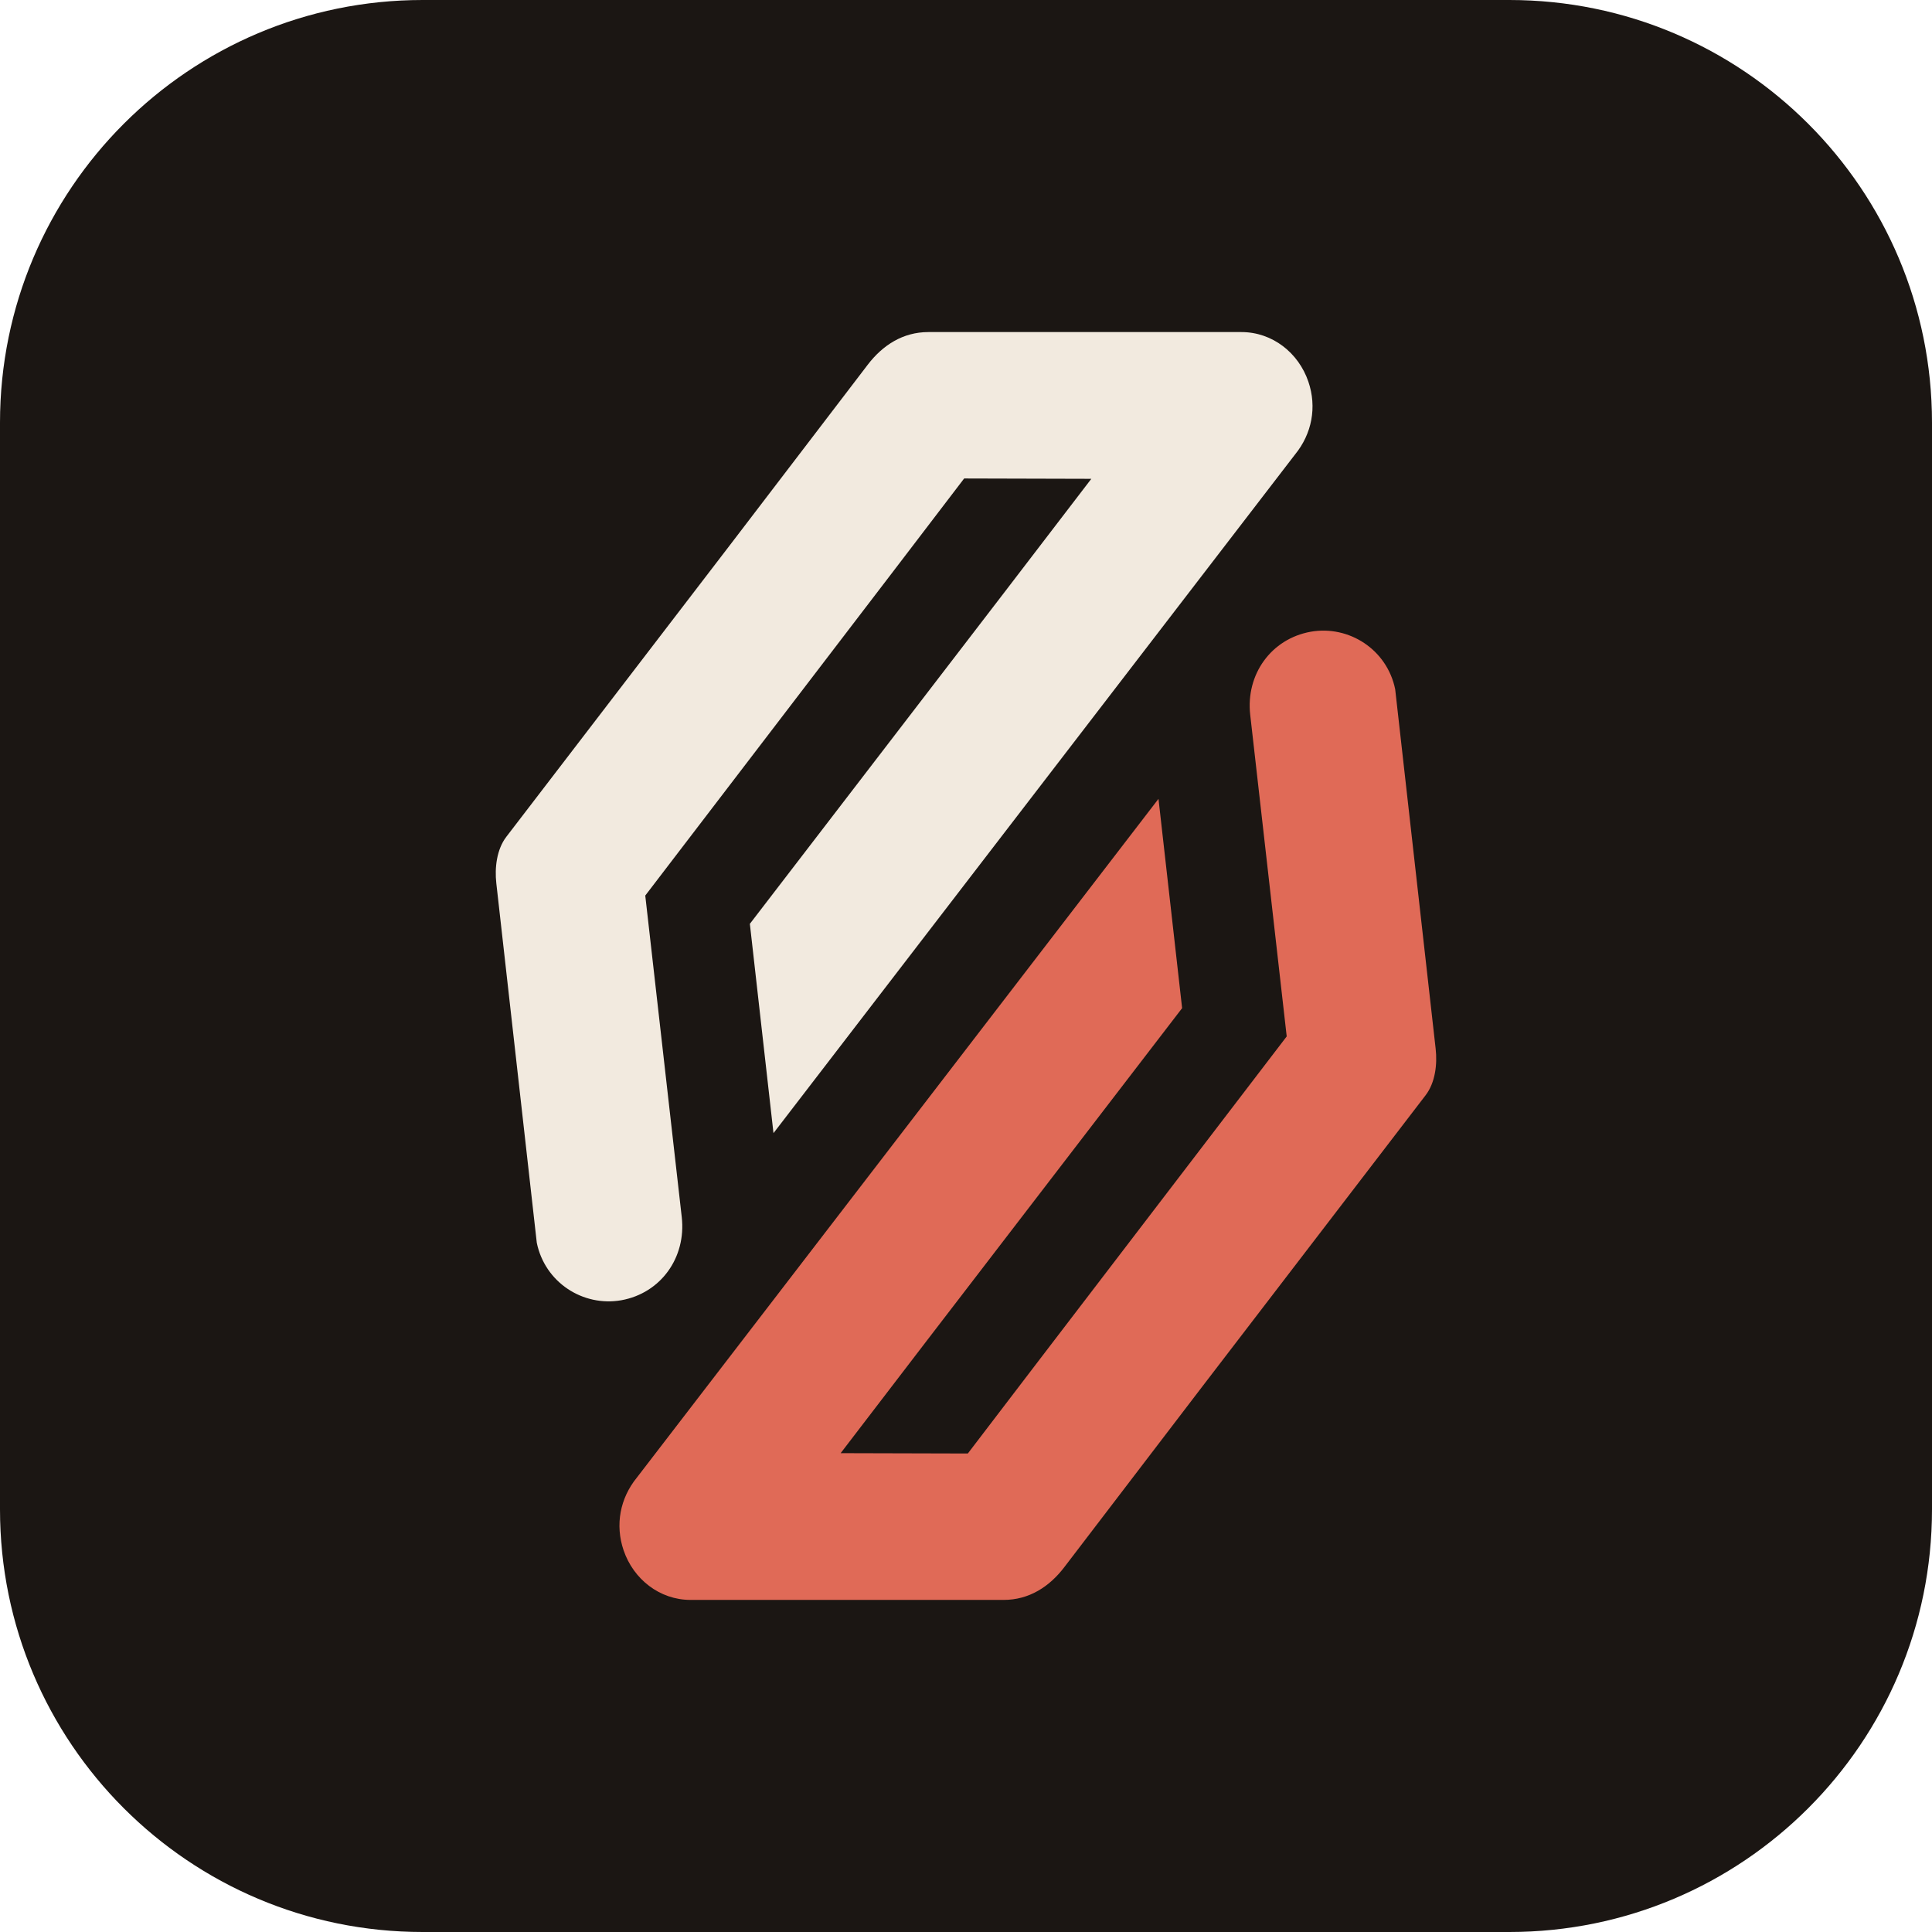
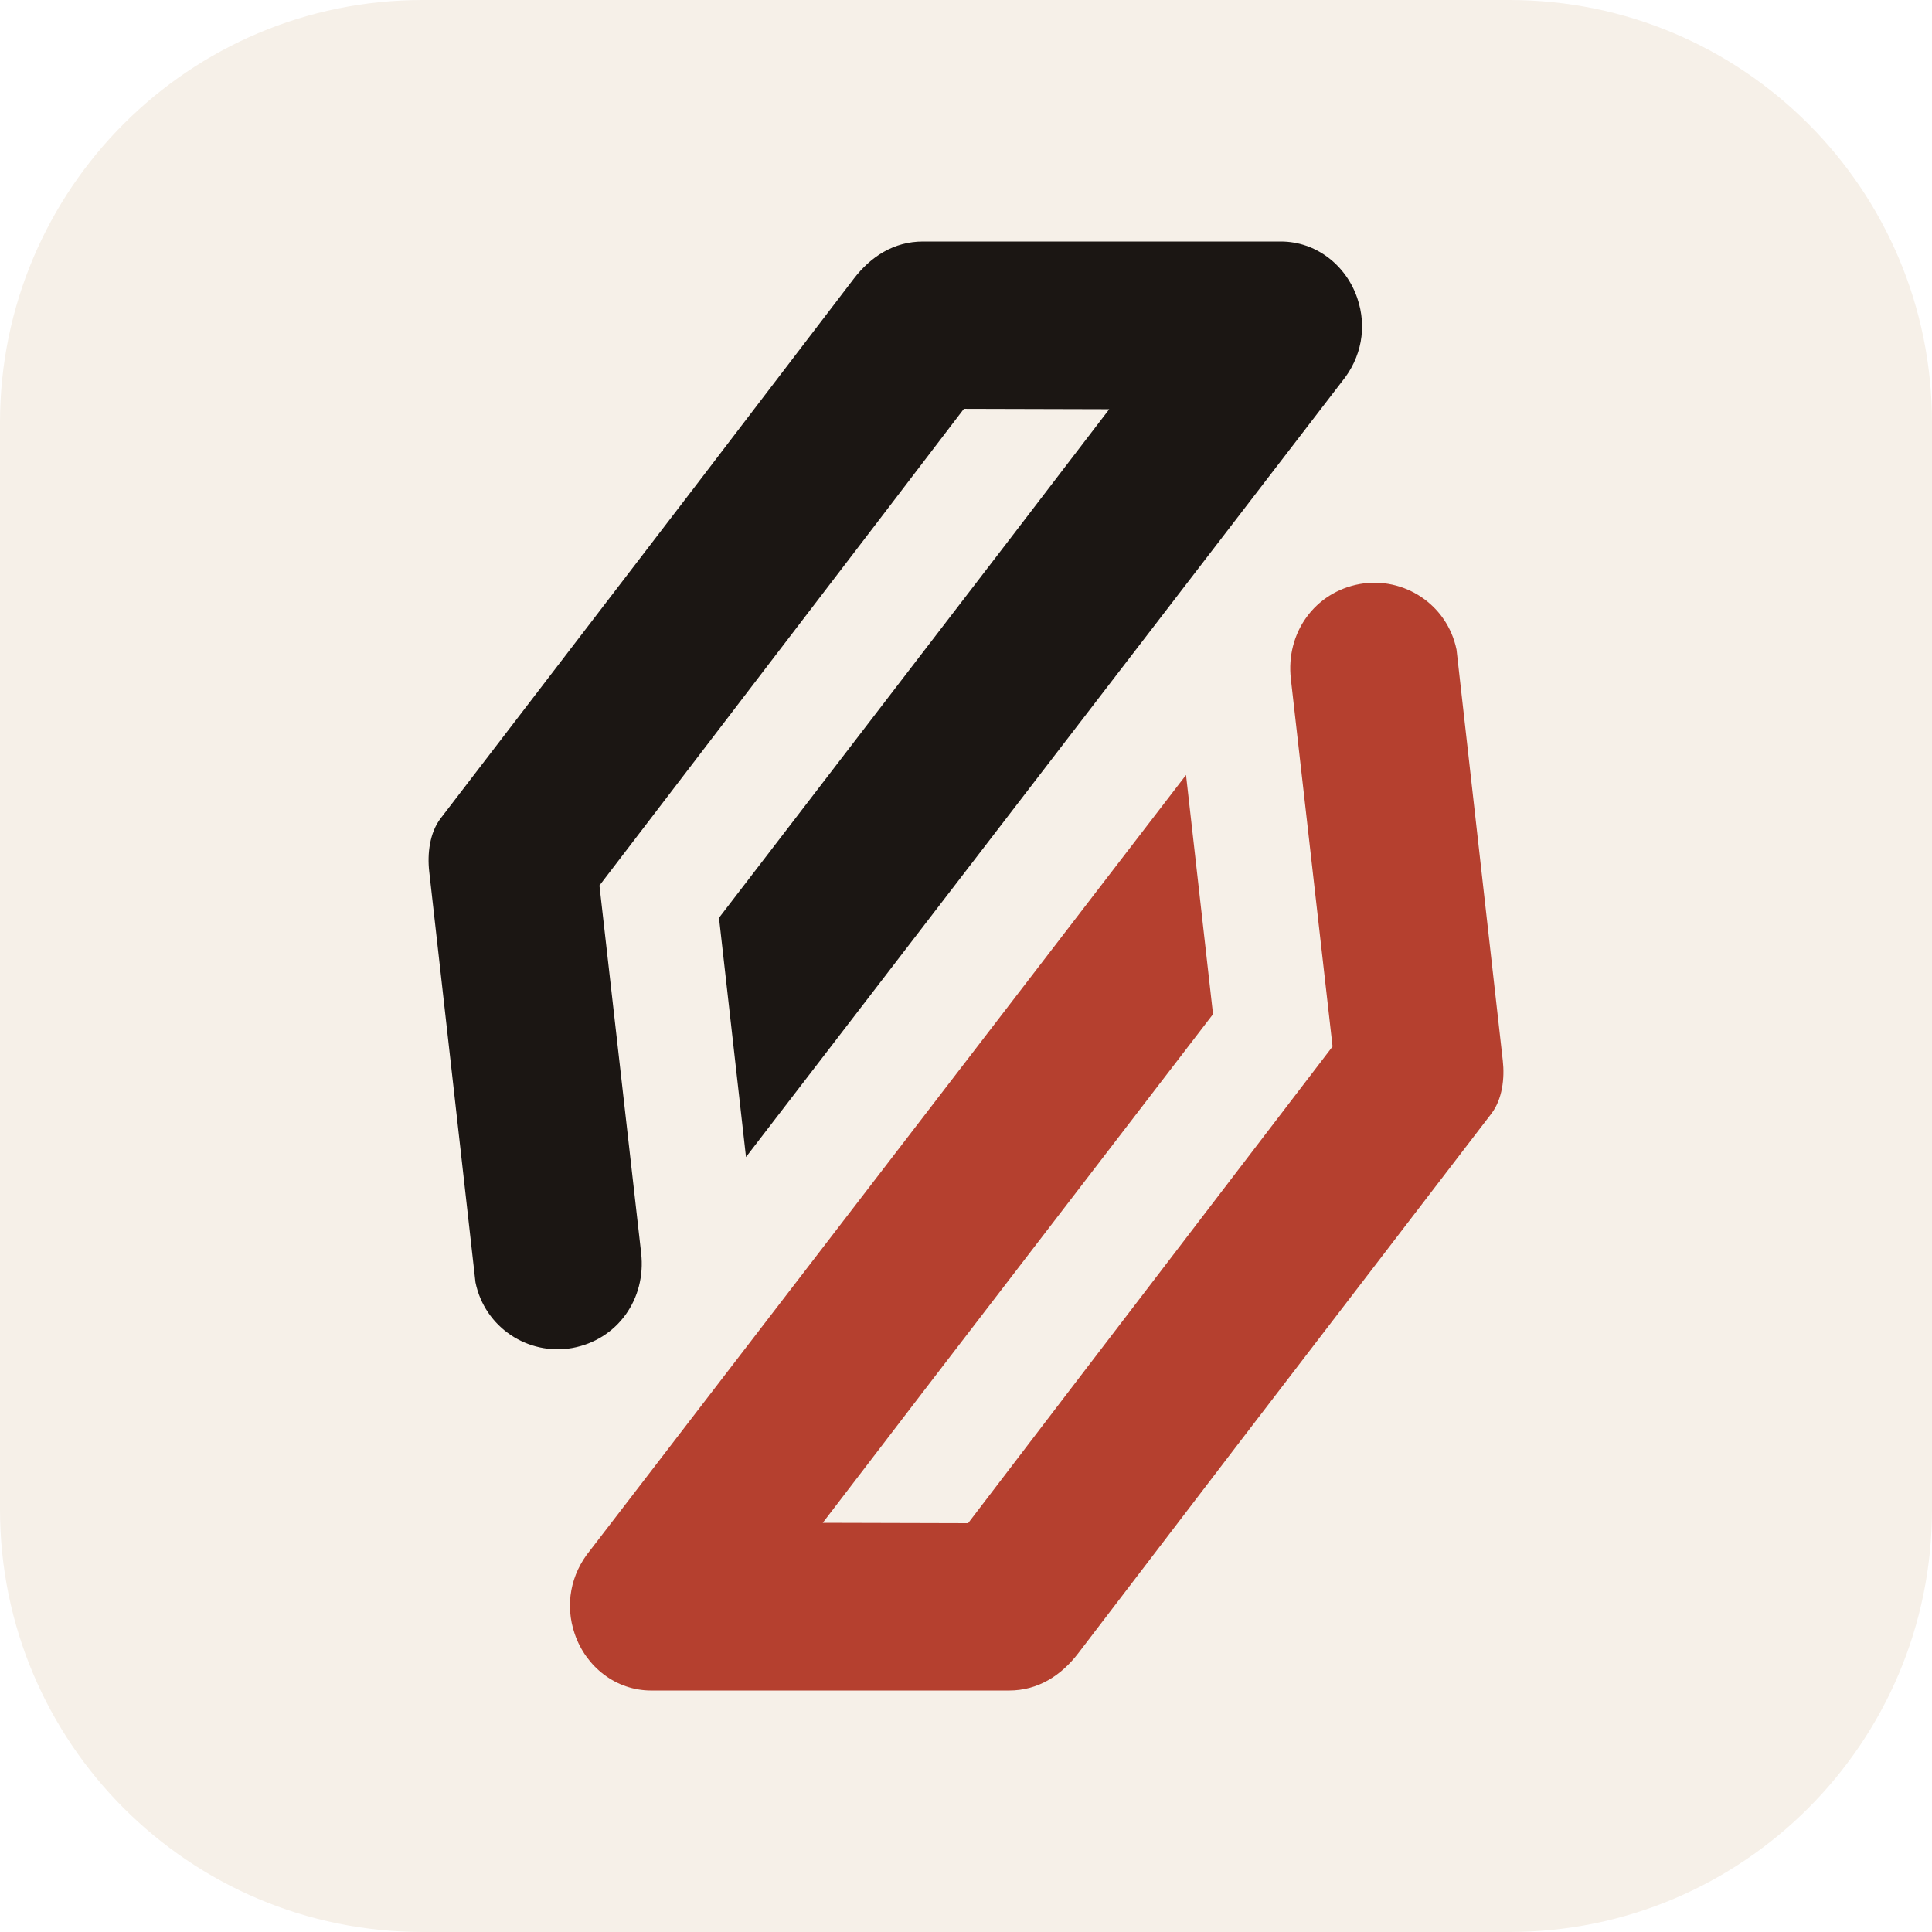
<svg xmlns="http://www.w3.org/2000/svg" viewBox="0 0 64 64">
-   <rect width="64" height="64" rx="14" fill="#1b1613" />
-   <g transform="translate(11.611 10.499) scale(0.14828)">
-     <path fill="#f2eadf" d="M 137.089 36.089 L 121.248 56.837 65.850 129.267 74.001 201.107 C 75.025 210.118 69.339 218.084 60.498 219.675 51.929 221.178 43.437 215.697 41.616 206.835 L 32.573 126.506 C 32.187 123.074 32.649 118.958 34.819 116.127 L 84.936 50.749 115.553 10.674 C 118.873 6.328 123.405 3.381 129.084 3.381 L 199.032 3.381 C 205.962 3.382 211.797 8.026 213.985 14.448 215.933 20.150 214.783 26.111 211.010 30.731 L 94.495 182.341 89.217 135.584 146.096 61.503 165.499 36.165 Z" />
-     <path fill="#e06a57" d="M 137.911 253.913 L 153.752 233.165 209.151 160.735 200.999 88.895 C 199.976 79.884 205.661 71.918 214.503 70.327 223.072 68.824 231.564 74.305 233.384 83.167 L 242.427 163.496 C 242.814 166.928 242.352 171.044 240.182 173.875 L 190.065 239.253 159.448 279.328 C 156.127 283.674 151.595 286.621 145.916 286.621 L 75.968 286.621 C 69.039 286.620 63.204 281.976 61.016 275.554 59.067 269.852 60.218 263.891 63.991 259.271 L 180.506 107.661 185.784 154.418 128.905 228.499 109.501 253.837 Z" />
+   <rect width="64" height="64" rx="14" fill="#f6f0e8" />
+   <g transform="translate(8.698 7.427) scale(0.16947)">
+     <path fill="#1b1613" d="M 137.089 36.089 L 121.248 56.837 65.850 129.267 74.001 201.107 C 75.025 210.118 69.339 218.084 60.498 219.675 51.929 221.178 43.437 215.697 41.616 206.835 L 32.573 126.506 C 32.187 123.074 32.649 118.958 34.819 116.127 L 84.936 50.749 115.553 10.674 C 118.873 6.328 123.405 3.381 129.084 3.381 L 199.032 3.381 C 205.962 3.382 211.797 8.026 213.985 14.448 215.933 20.150 214.783 26.111 211.010 30.731 L 94.495 182.341 89.217 135.584 146.096 61.503 165.499 36.165 Z" />
+     <path fill="#b5402f" d="M 137.911 253.913 L 153.752 233.165 209.151 160.735 200.999 88.895 C 199.976 79.884 205.661 71.918 214.503 70.327 223.072 68.824 231.564 74.305 233.384 83.167 L 242.427 163.496 C 242.814 166.928 242.352 171.044 240.182 173.875 L 190.065 239.253 159.448 279.328 C 156.127 283.674 151.595 286.621 145.916 286.621 L 75.968 286.621 C 69.039 286.620 63.204 281.976 61.016 275.554 59.067 269.852 60.218 263.891 63.991 259.271 L 180.506 107.661 185.784 154.418 128.905 228.499 109.501 253.837 Z" />
  </g>
</svg>
